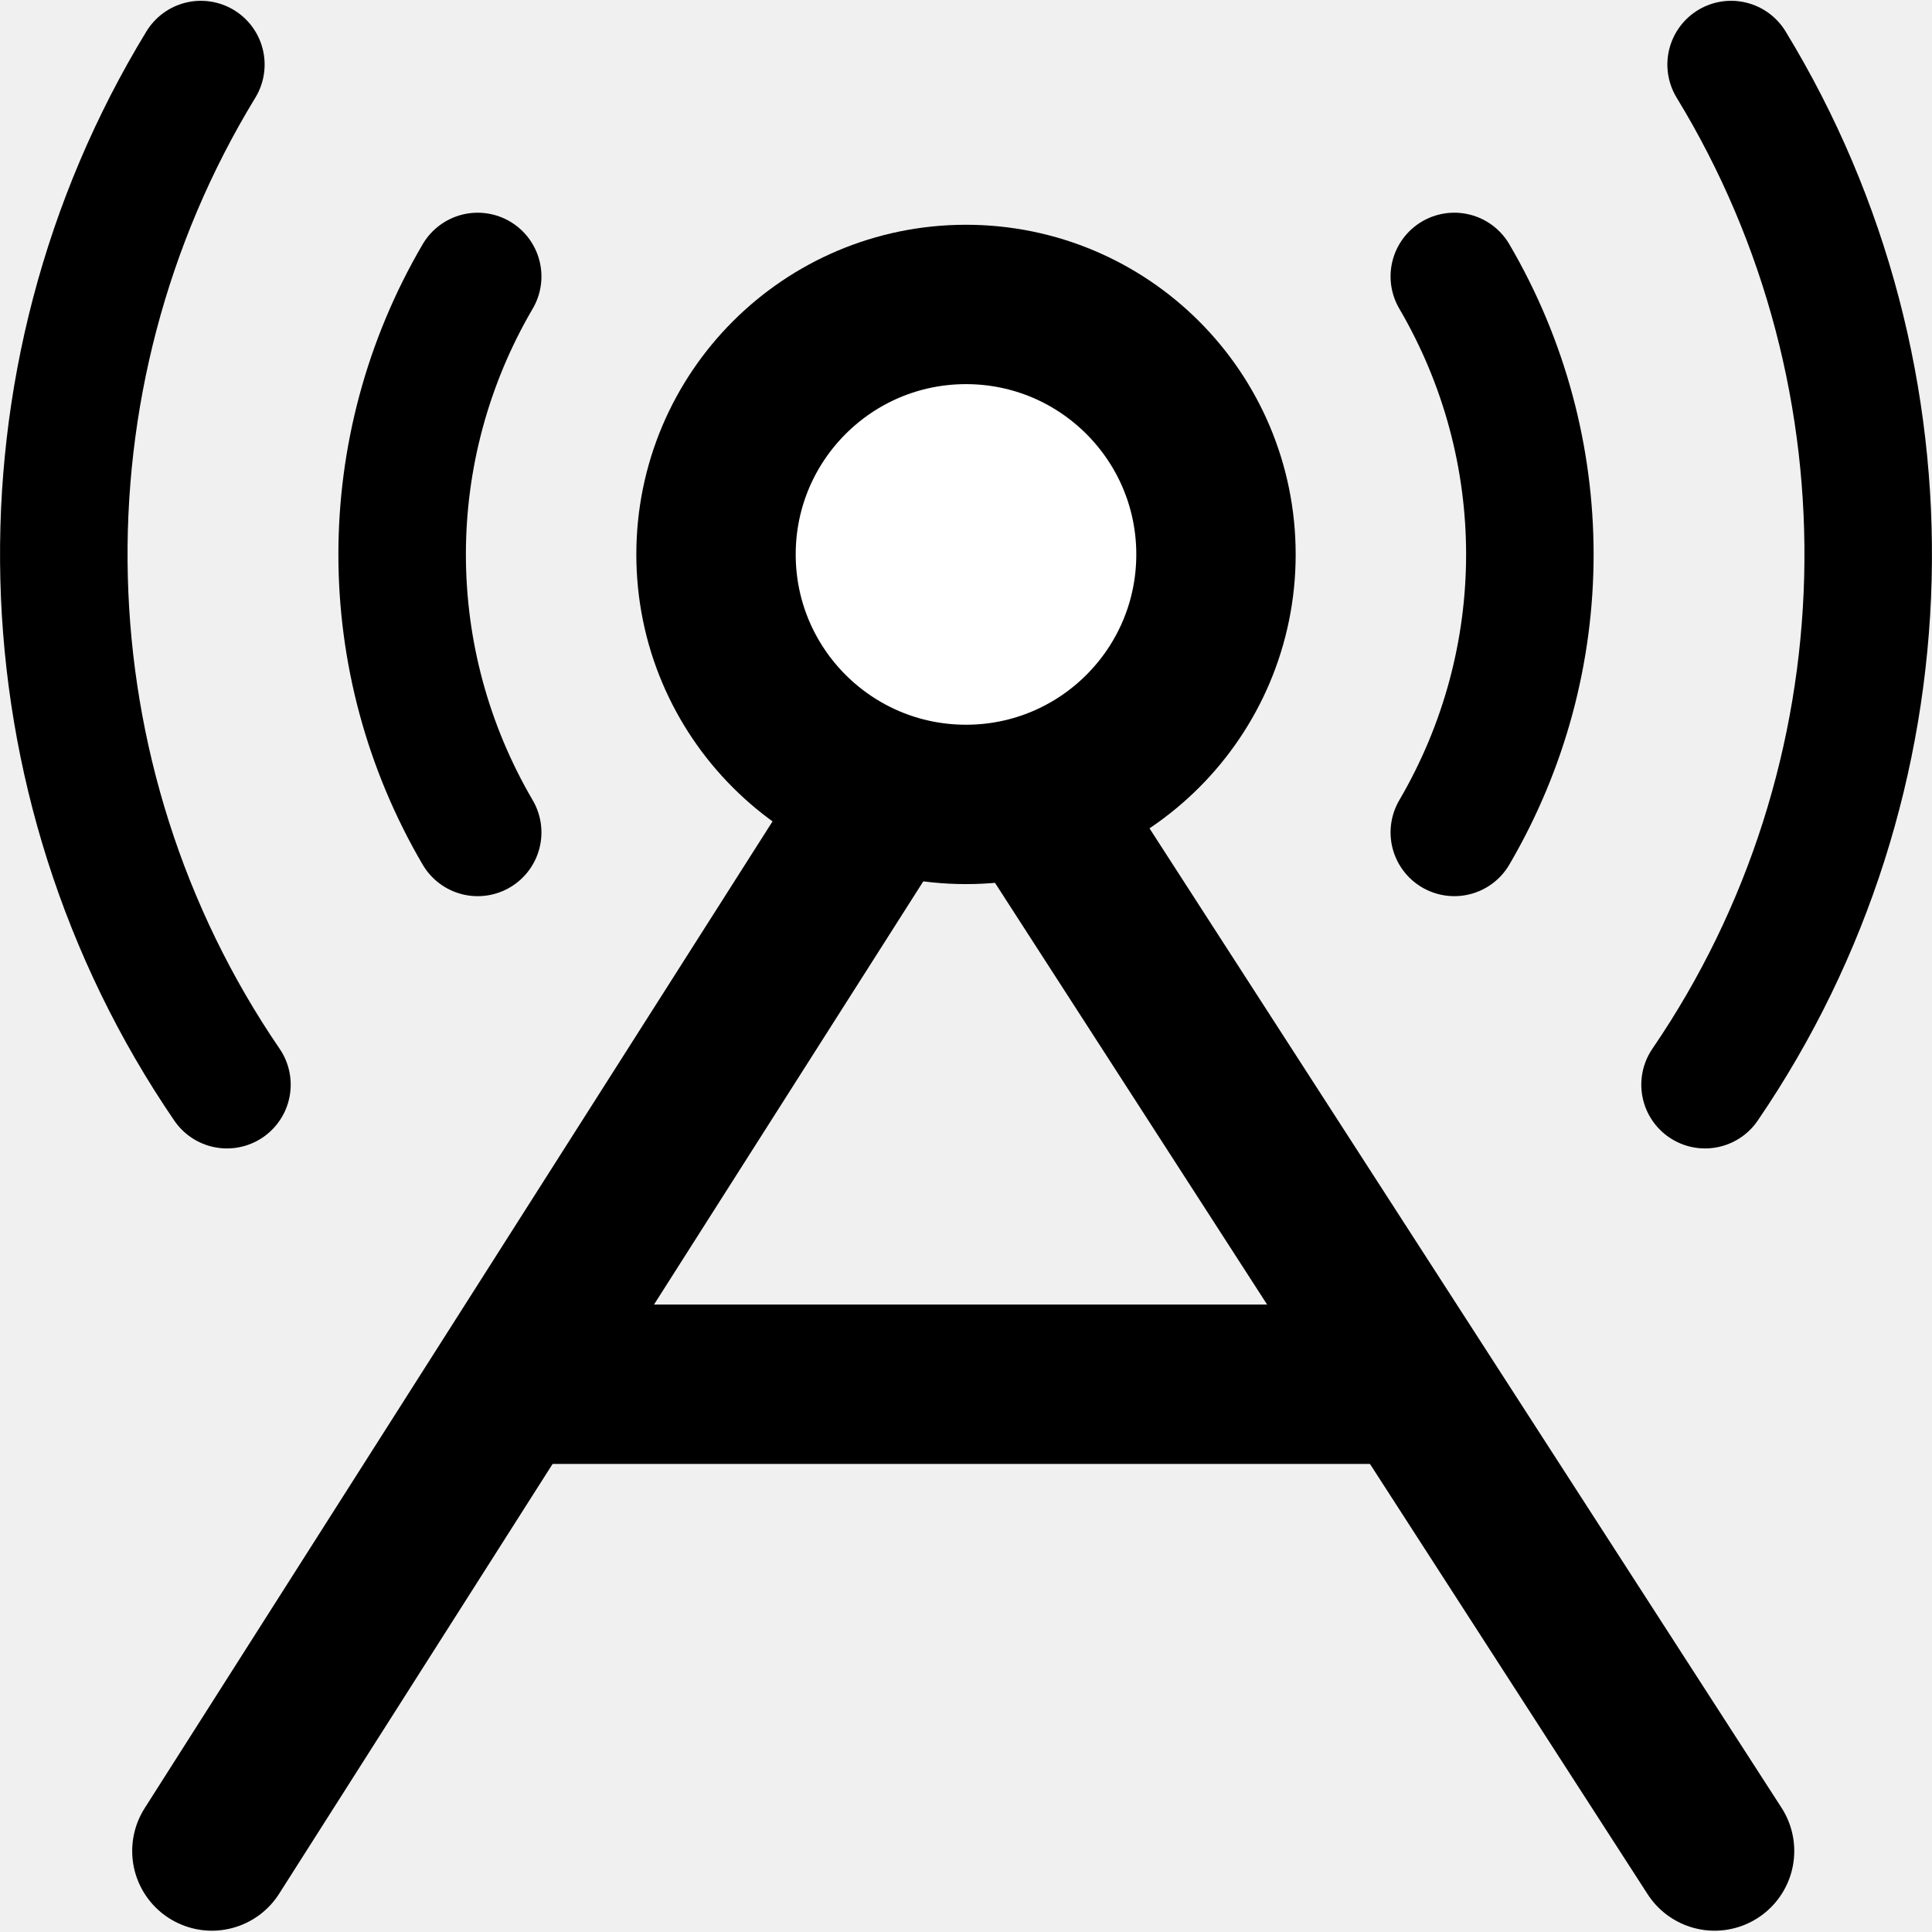
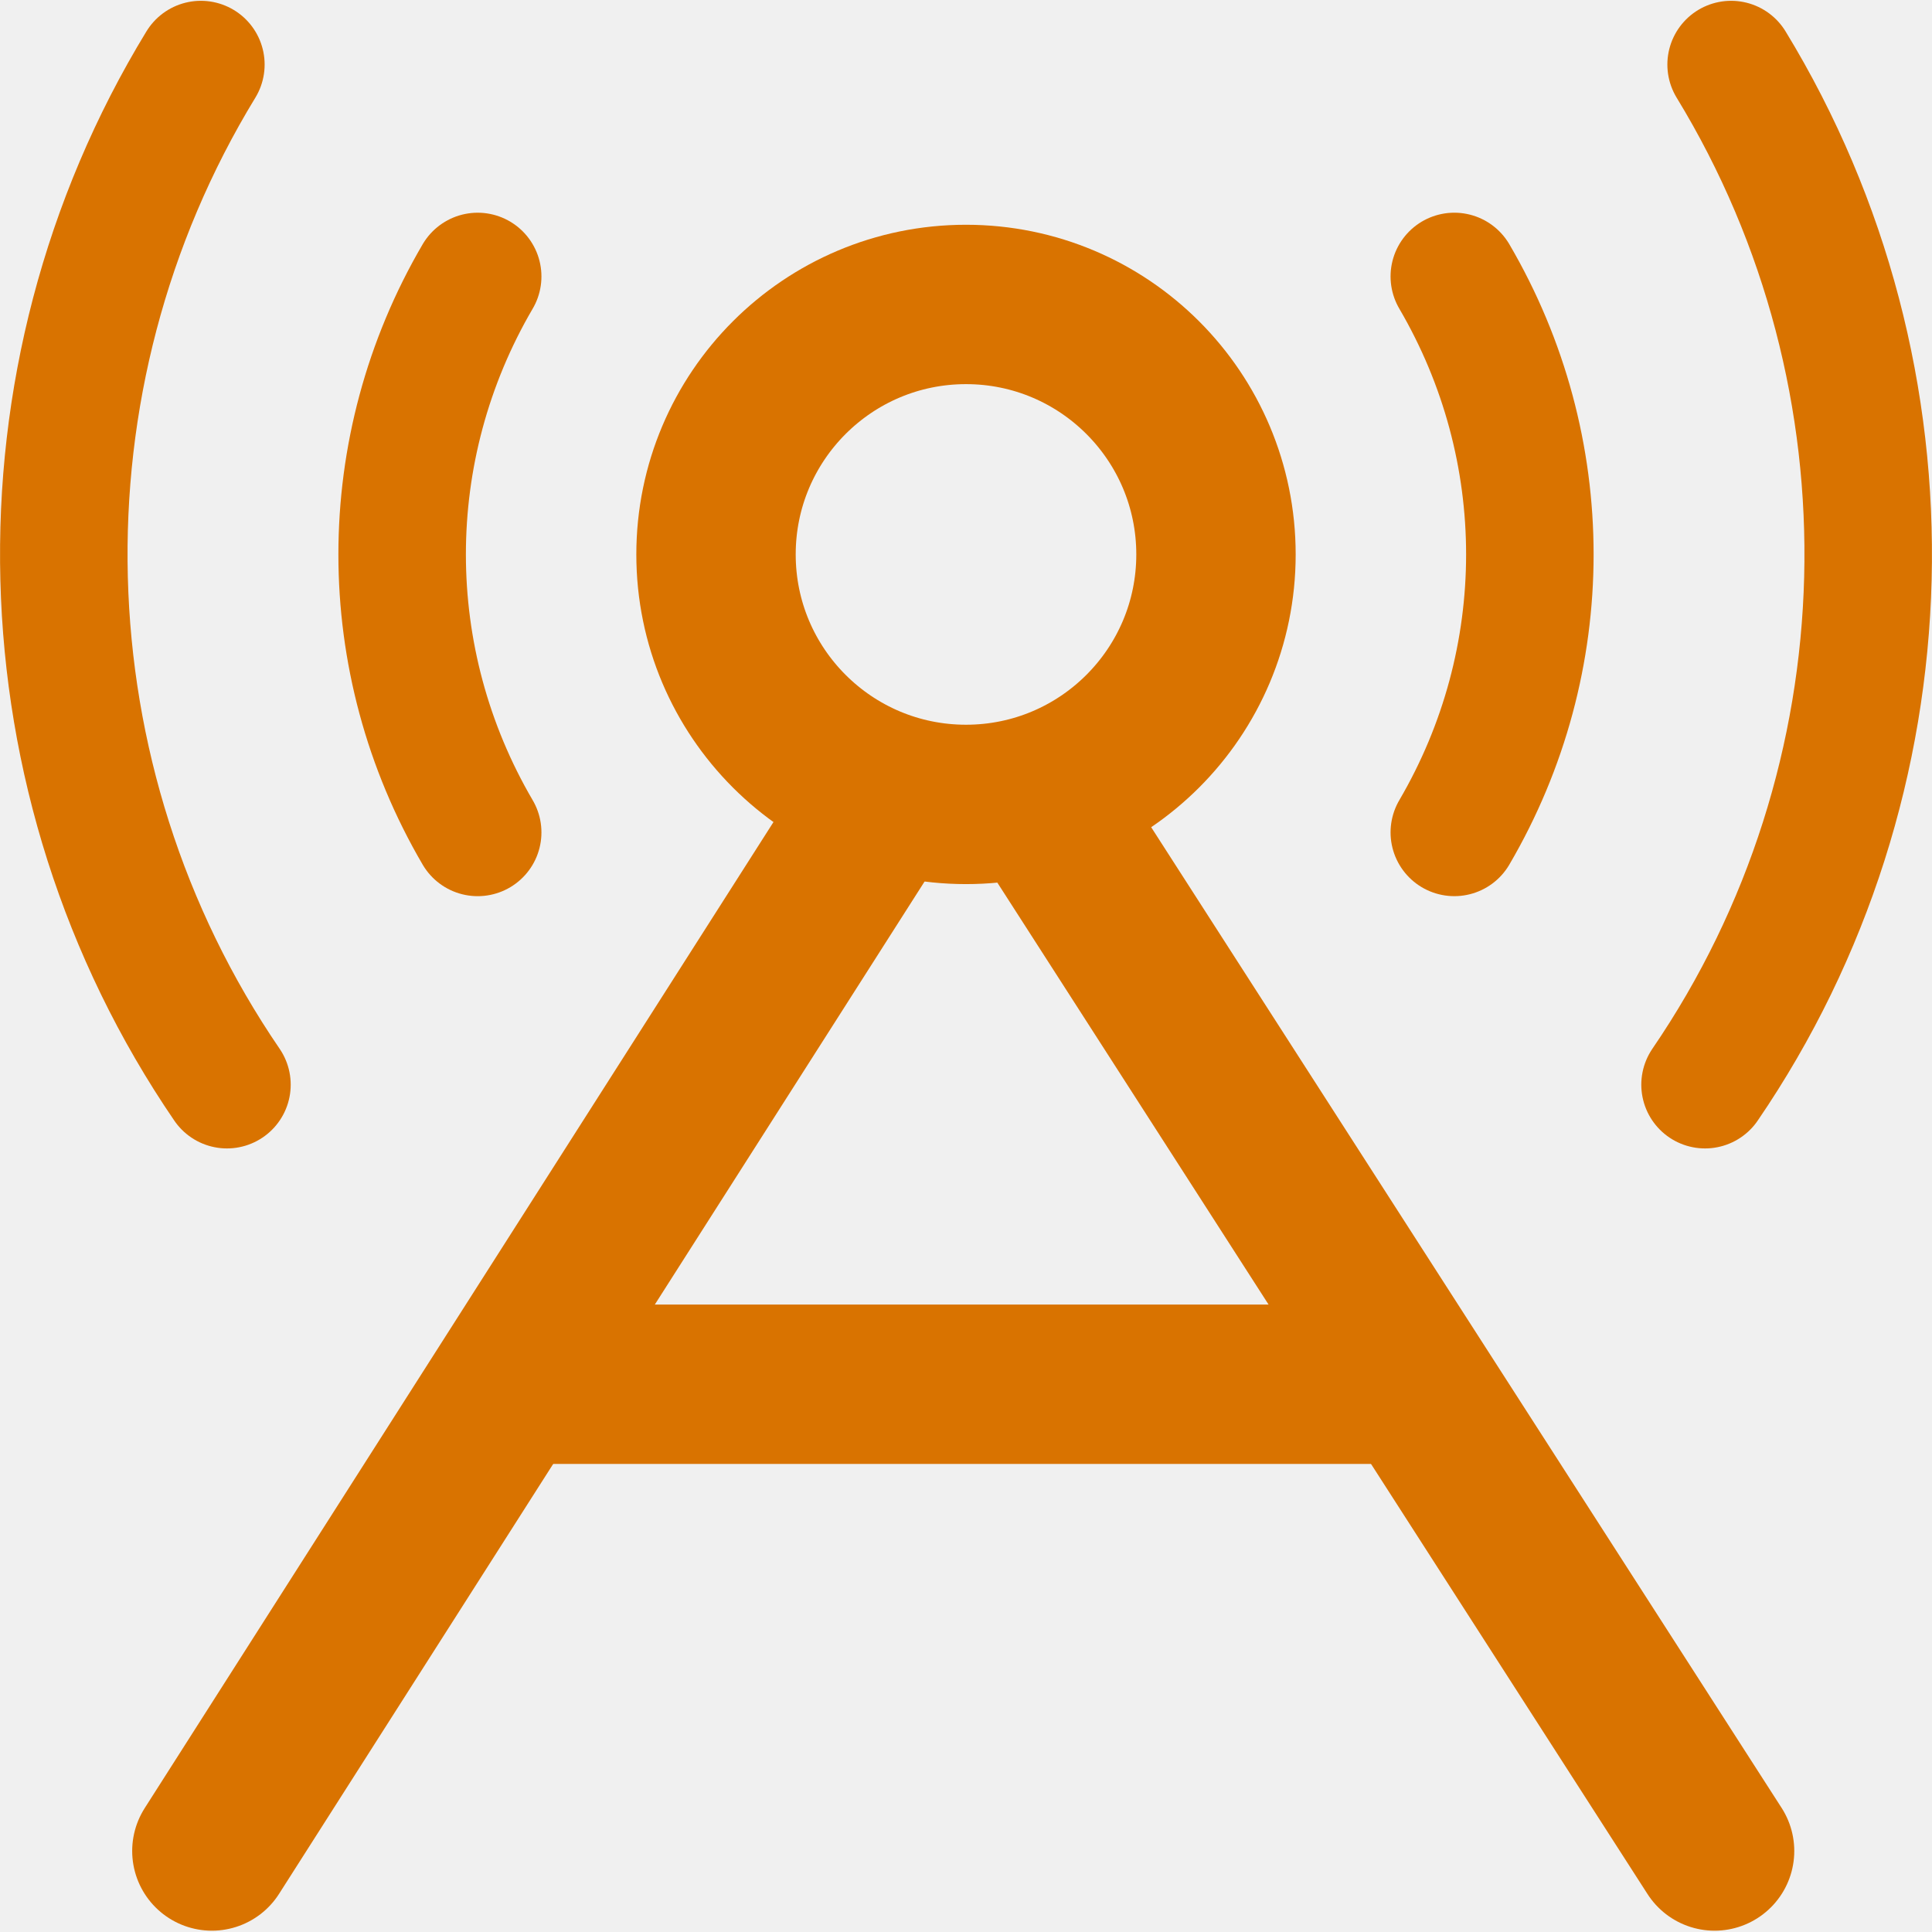
<svg xmlns="http://www.w3.org/2000/svg" width="34.211mm" height="34.205mm" viewBox="0 0 121.222 121.198" id="svg4185" version="1.1">
  <defs id="defs4187" />
  <g id="layer1" transform="translate(1686.325,291.0941)">
-     <path style="fill:none;fill-rule:evenodd;stroke:#000000;stroke-width:10;stroke-linecap:round;stroke-linejoin:round;stroke-miterlimit:4;stroke-dasharray:none;stroke-opacity:1" d="m -1578.745,-174.956 -47.475,-73.571 -46.811,73.571" id="path4154" />
-     <ellipse style="opacity:1;fill:#ffffff;fill-opacity:1;stroke:#000000;stroke-width:10;stroke-linecap:round;stroke-linejoin:round;stroke-miterlimit:4;stroke-dasharray:none;stroke-opacity:1" id="path4158" cx="-1625.714" cy="-256.308" rx="15.685" ry="15.685" />
-     <path style="fill:none;fill-rule:evenodd;stroke:#000000;stroke-width:10;stroke-linecap:butt;stroke-linejoin:miter;stroke-miterlimit:4;stroke-dasharray:none;stroke-opacity:1" d="m -1655.173,-204.242 55.714,0" id="path4160" />
-     <path id="ellipse4162" style="opacity:1;fill:none;fill-opacity:1;stroke:#000000;stroke-width:8;stroke-linecap:round;stroke-linejoin:round;stroke-miterlimit:4;stroke-dasharray:none;stroke-opacity:1" d="m -1595.075,-273.75 a 35.379,34.883 0 0 1 0,34.883" />
-     <path d="m -1656.353,-238.866 a 35.379,34.883 0 0 1 0,-34.883" style="opacity:1;fill:none;fill-opacity:1;stroke:#000000;stroke-width:8;stroke-linecap:round;stroke-linejoin:round;stroke-miterlimit:4;stroke-dasharray:none;stroke-opacity:1" id="path4164" />
-     <path d="m -1577.707,-287.045 a 56.608,58.004 0 0 1 -1.636,64.007" style="opacity:1;fill:none;fill-opacity:1;stroke:#000000;stroke-width:8;stroke-linecap:round;stroke-linejoin:round;stroke-miterlimit:4;stroke-dasharray:none;stroke-opacity:1" id="path4166" />
-     <path id="path4168" style="opacity:1;fill:none;fill-opacity:1;stroke:#000000;stroke-width:8;stroke-linecap:round;stroke-linejoin:round;stroke-miterlimit:4;stroke-dasharray:none;stroke-opacity:1" d="m -1672.085,-223.038 a 56.608,58.004 0 0 1 -1.636,-64.007" />
+     <path style="fill:none;fill-rule:evenodd;stroke:#d97300;stroke-width:10;stroke-linecap:round;stroke-linejoin:round;stroke-miterlimit:4;stroke-dasharray:none;stroke-opacity:1" d="m -1578.745,-174.956 -42.424,-65.995 m -10.102,0.505 -41.76,65.49" id="path4154" />
+     <ellipse style="opacity:1;fill:none;fill-opacity:1;stroke:#d97300;stroke-width:10;stroke-linecap:round;stroke-linejoin:round;stroke-miterlimit:4;stroke-dasharray:none;stroke-opacity:1" id="path4158" cx="-1625.714" cy="-256.308" rx="15.685" ry="15.685" />
+     <path style="fill:none;fill-rule:evenodd;stroke:#d97300;stroke-width:10;stroke-linecap:butt;stroke-linejoin:miter;stroke-miterlimit:4;stroke-dasharray:none;stroke-opacity:1" d="m -1655.173,-204.242 55.714,0" id="path4160" />
+     <path id="ellipse4162" style="opacity:1;fill:none;fill-opacity:1;stroke:#d97300;stroke-width:8;stroke-linecap:round;stroke-linejoin:round;stroke-miterlimit:4;stroke-dasharray:none;stroke-opacity:1" d="m -1595.075,-273.75 a 35.379,34.883 0 0 1 0,34.883" />
+     <path d="m -1656.353,-238.866 a 35.379,34.883 0 0 1 0,-34.883" style="opacity:1;fill:none;fill-opacity:1;stroke:#d97300;stroke-width:8;stroke-linecap:round;stroke-linejoin:round;stroke-miterlimit:4;stroke-dasharray:none;stroke-opacity:1" id="path4164" />
+     <path d="m -1577.707,-287.045 a 56.608,58.004 0 0 1 -1.636,64.007" style="opacity:1;fill:none;fill-opacity:1;stroke:#d97300;stroke-width:8;stroke-linecap:round;stroke-linejoin:round;stroke-miterlimit:4;stroke-dasharray:none;stroke-opacity:1" id="path4166" />
+     <path id="path4168" style="opacity:1;fill:none;fill-opacity:1;stroke:#d97300;stroke-width:8;stroke-linecap:round;stroke-linejoin:round;stroke-miterlimit:4;stroke-dasharray:none;stroke-opacity:1" d="m -1672.085,-223.038 a 56.608,58.004 0 0 1 -1.636,-64.007" />
  </g>
</svg>
